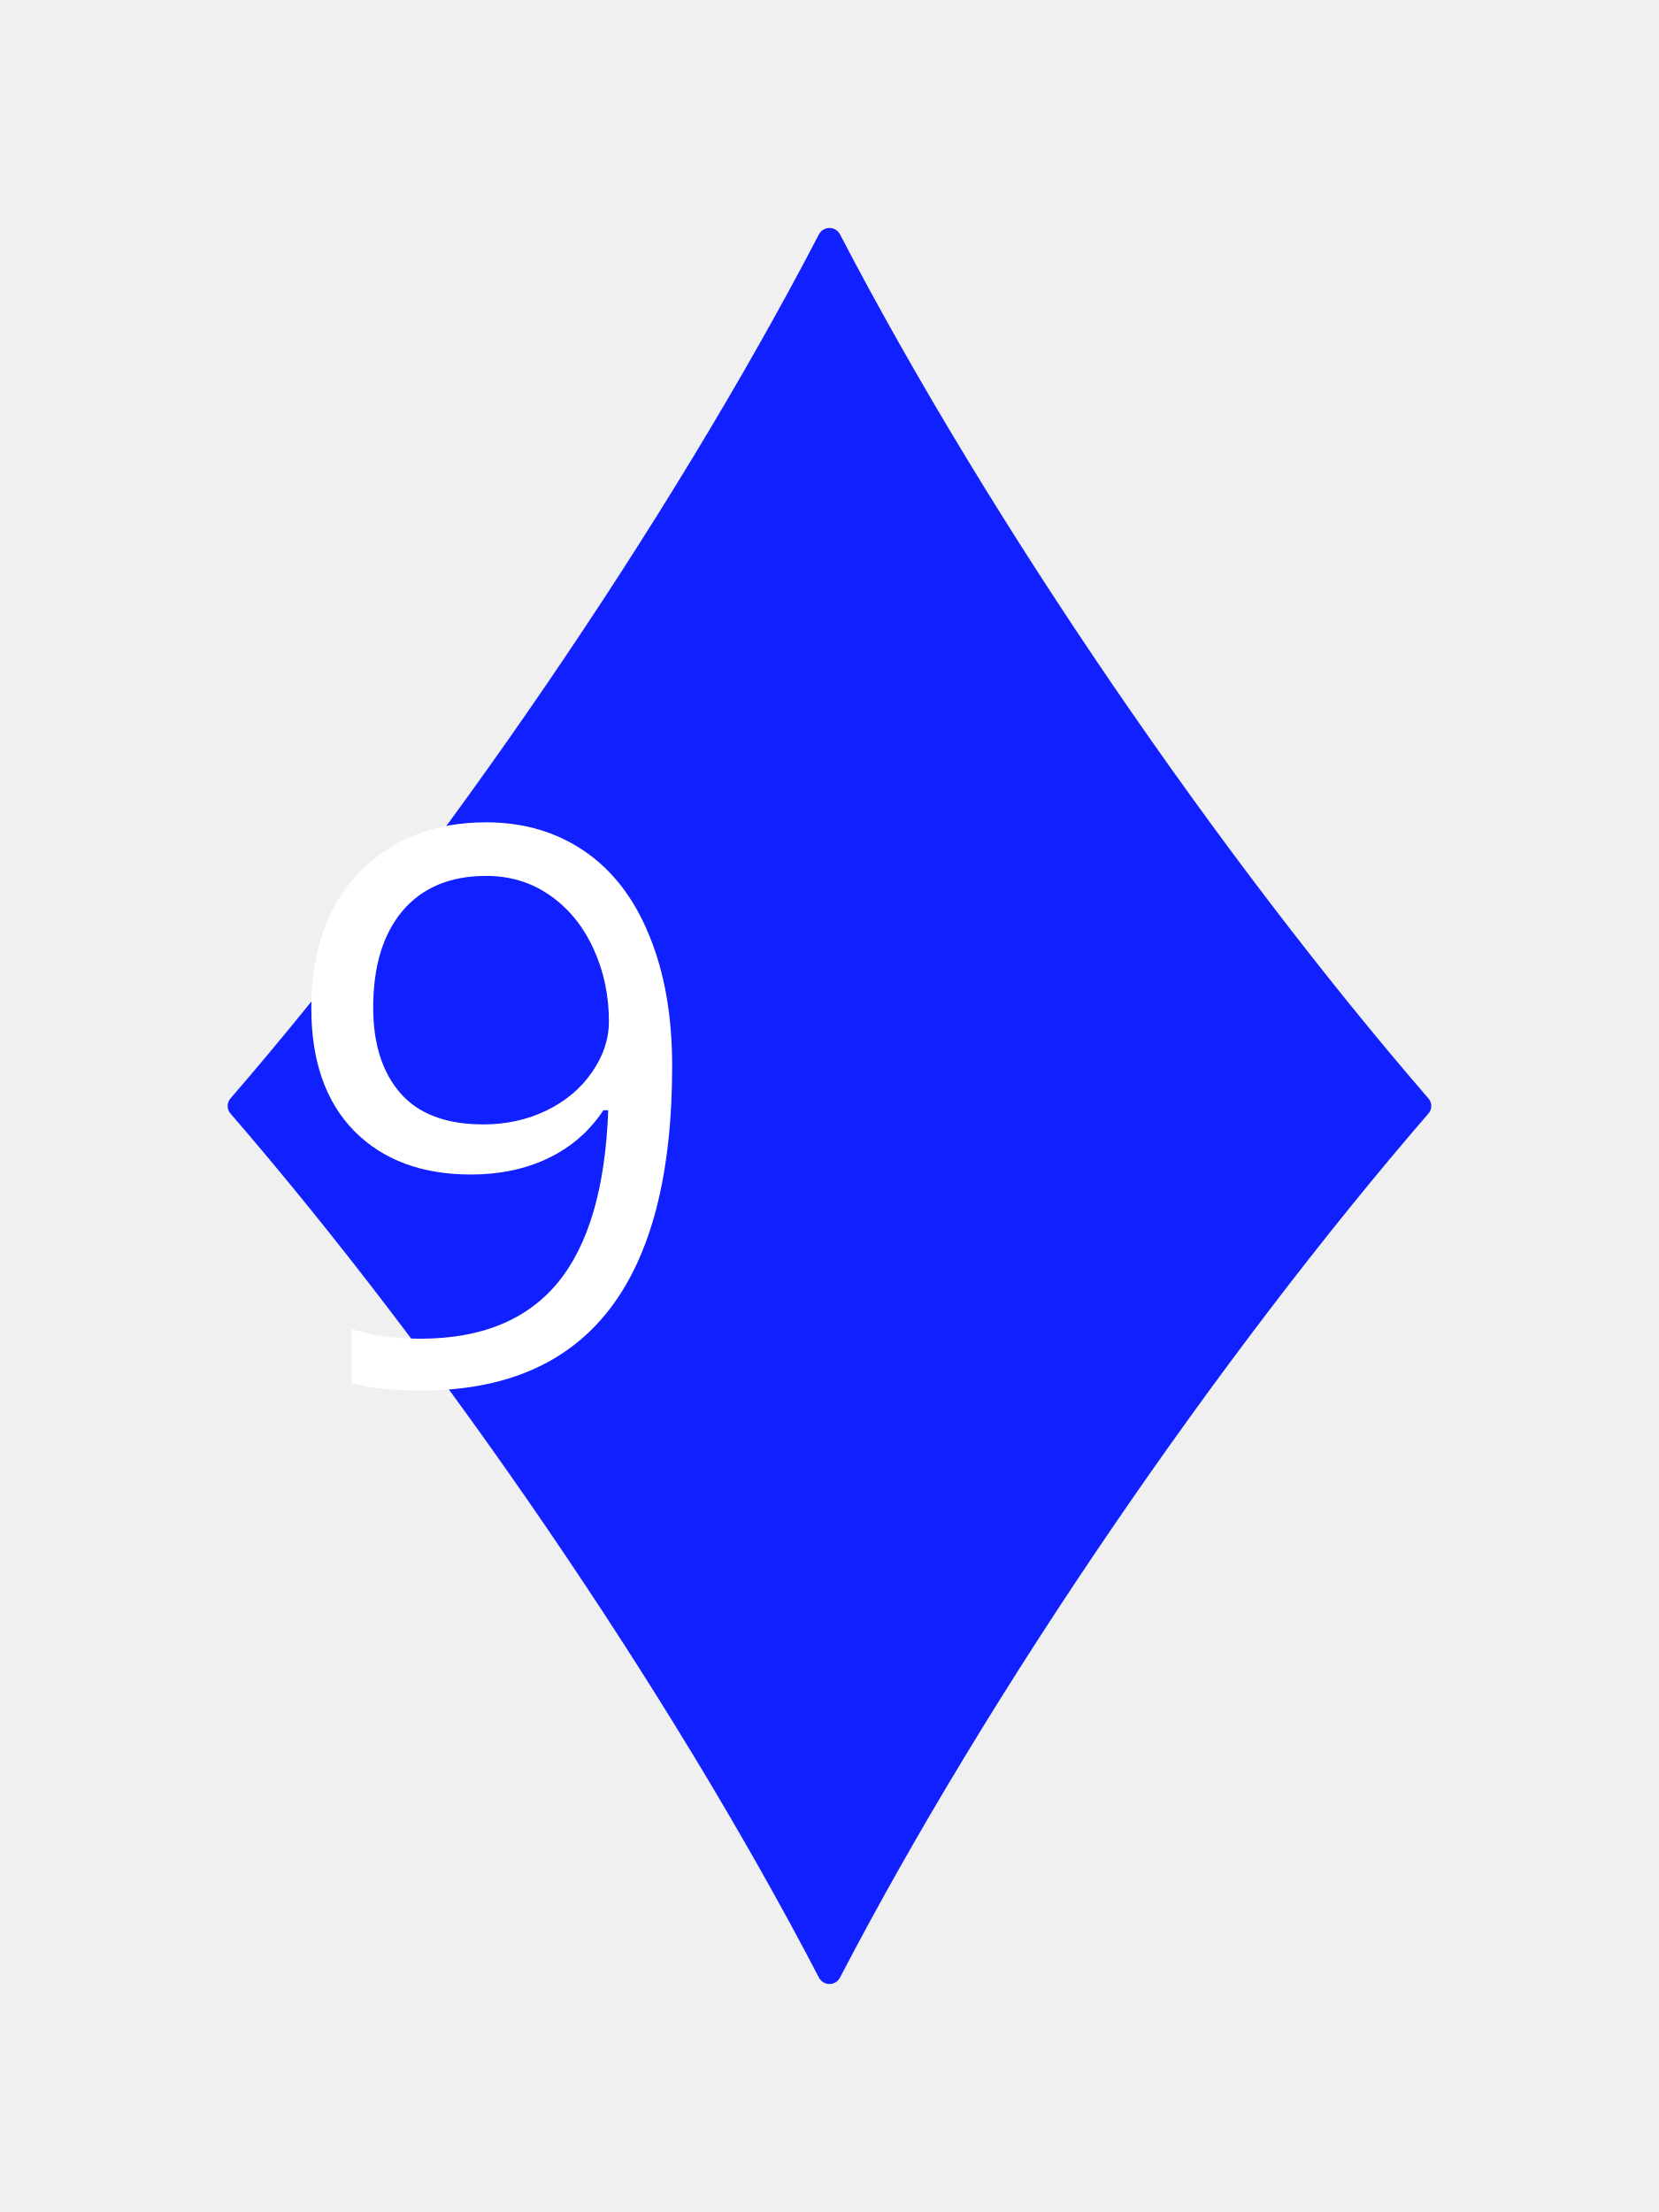
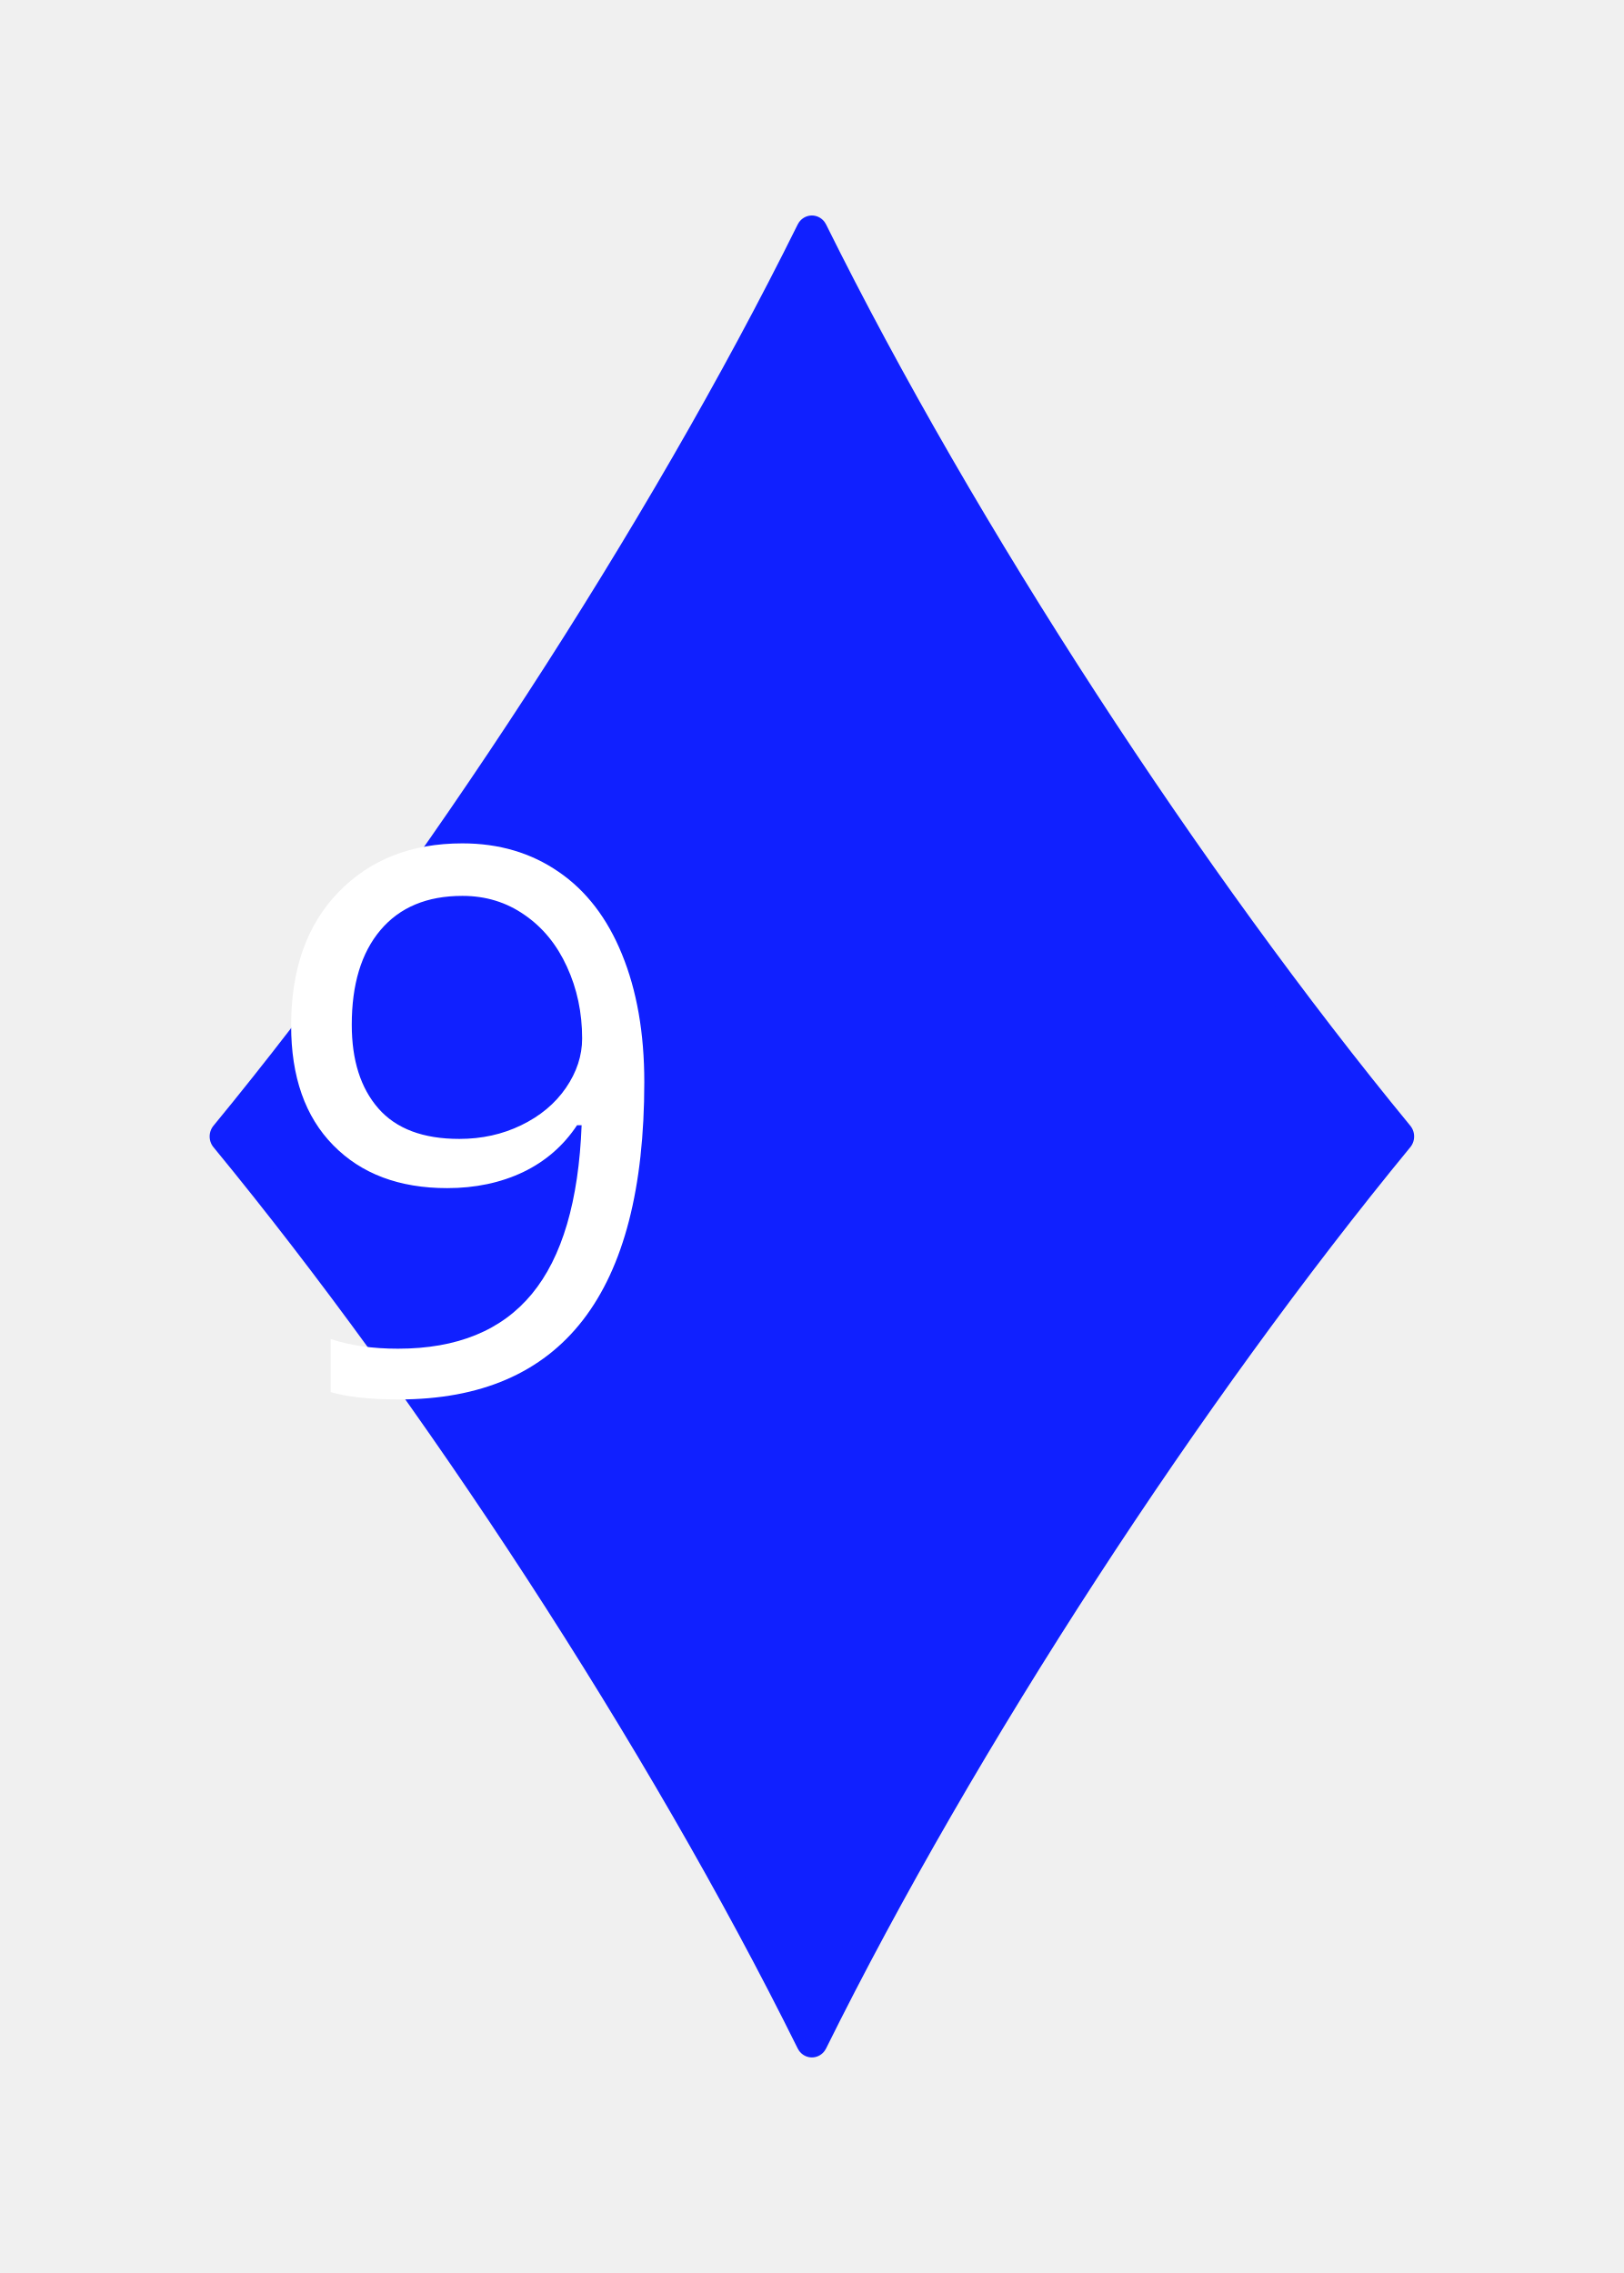
- <svg xmlns="http://www.w3.org/2000/svg" id="deck" width="75mm" height="100mm" version="1.1" viewBox="0 0 75 100">
+ <svg xmlns="http://www.w3.org/2000/svg" id="deck" width="100mm" height="140mm" version="1.1" viewBox="0 0 100 140">
  <g>
-     <path transform="matrix(1.0458 0 0 1.0306 -1.7192 -1.5307)" d="m37.5 88.005c-6.542-12.759-16.451-27.372-25.505-38.005h25.505l1e-6 10.296 1e-6 -10.296h25.505c-9.054 10.633-18.963 25.246-25.505 38.005zm0-76.01c-6.542 12.759-16.451 27.372-25.505 38.005h25.505l1e-6 -10.296 1e-6 10.296h25.505c-9.054-10.633-18.963-25.246-25.505-38.005z" fill="#1020ff" fill-rule="evenodd" stroke="#1020ff" stroke-linecap="round" stroke-linejoin="round" stroke-width="1.019" style="paint-order:markers fill stroke" />
-     <text x="37.5" y="62.518" fill="#ffffff" font-family="'Open Sans'" font-size="35px" letter-spacing="-5px" text-align="center" text-anchor="middle" xml:space="preserve">
-       <tspan x="35" y="62.518">9</tspan>
+     <path transform="matrix(1.4157 0 0 1.4658 -3.0876 -3.2921)" d="m37.5 88.005c-6.542-12.759-16.451-27.372-25.505-38.005 9.054-10.633 18.963-25.246 25.505-38.005 6.542 12.759 16.451 27.372 25.505 38.005-9.054 10.633-18.963 25.246-25.505 38.005zm-2e-6 -38.005 2e-6 25.951 2e-6 -25.951-2e-6 -25.951z" fill="#1020ff" fill-rule="evenodd" stroke="#1020ff" stroke-linecap="round" stroke-linejoin="round" stroke-width="1.388" style="paint-order:markers fill stroke" />
+     <text x="49.158" y="85.742" fill="#ffffff" font-family="'Open Sans'" font-size="46.666px" letter-spacing="-6.667px" text-align="center" text-anchor="middle" xml:space="preserve">
+       <tspan x="45.824" y="85.742">9</tspan>
    </text>
  </g>
</svg>
